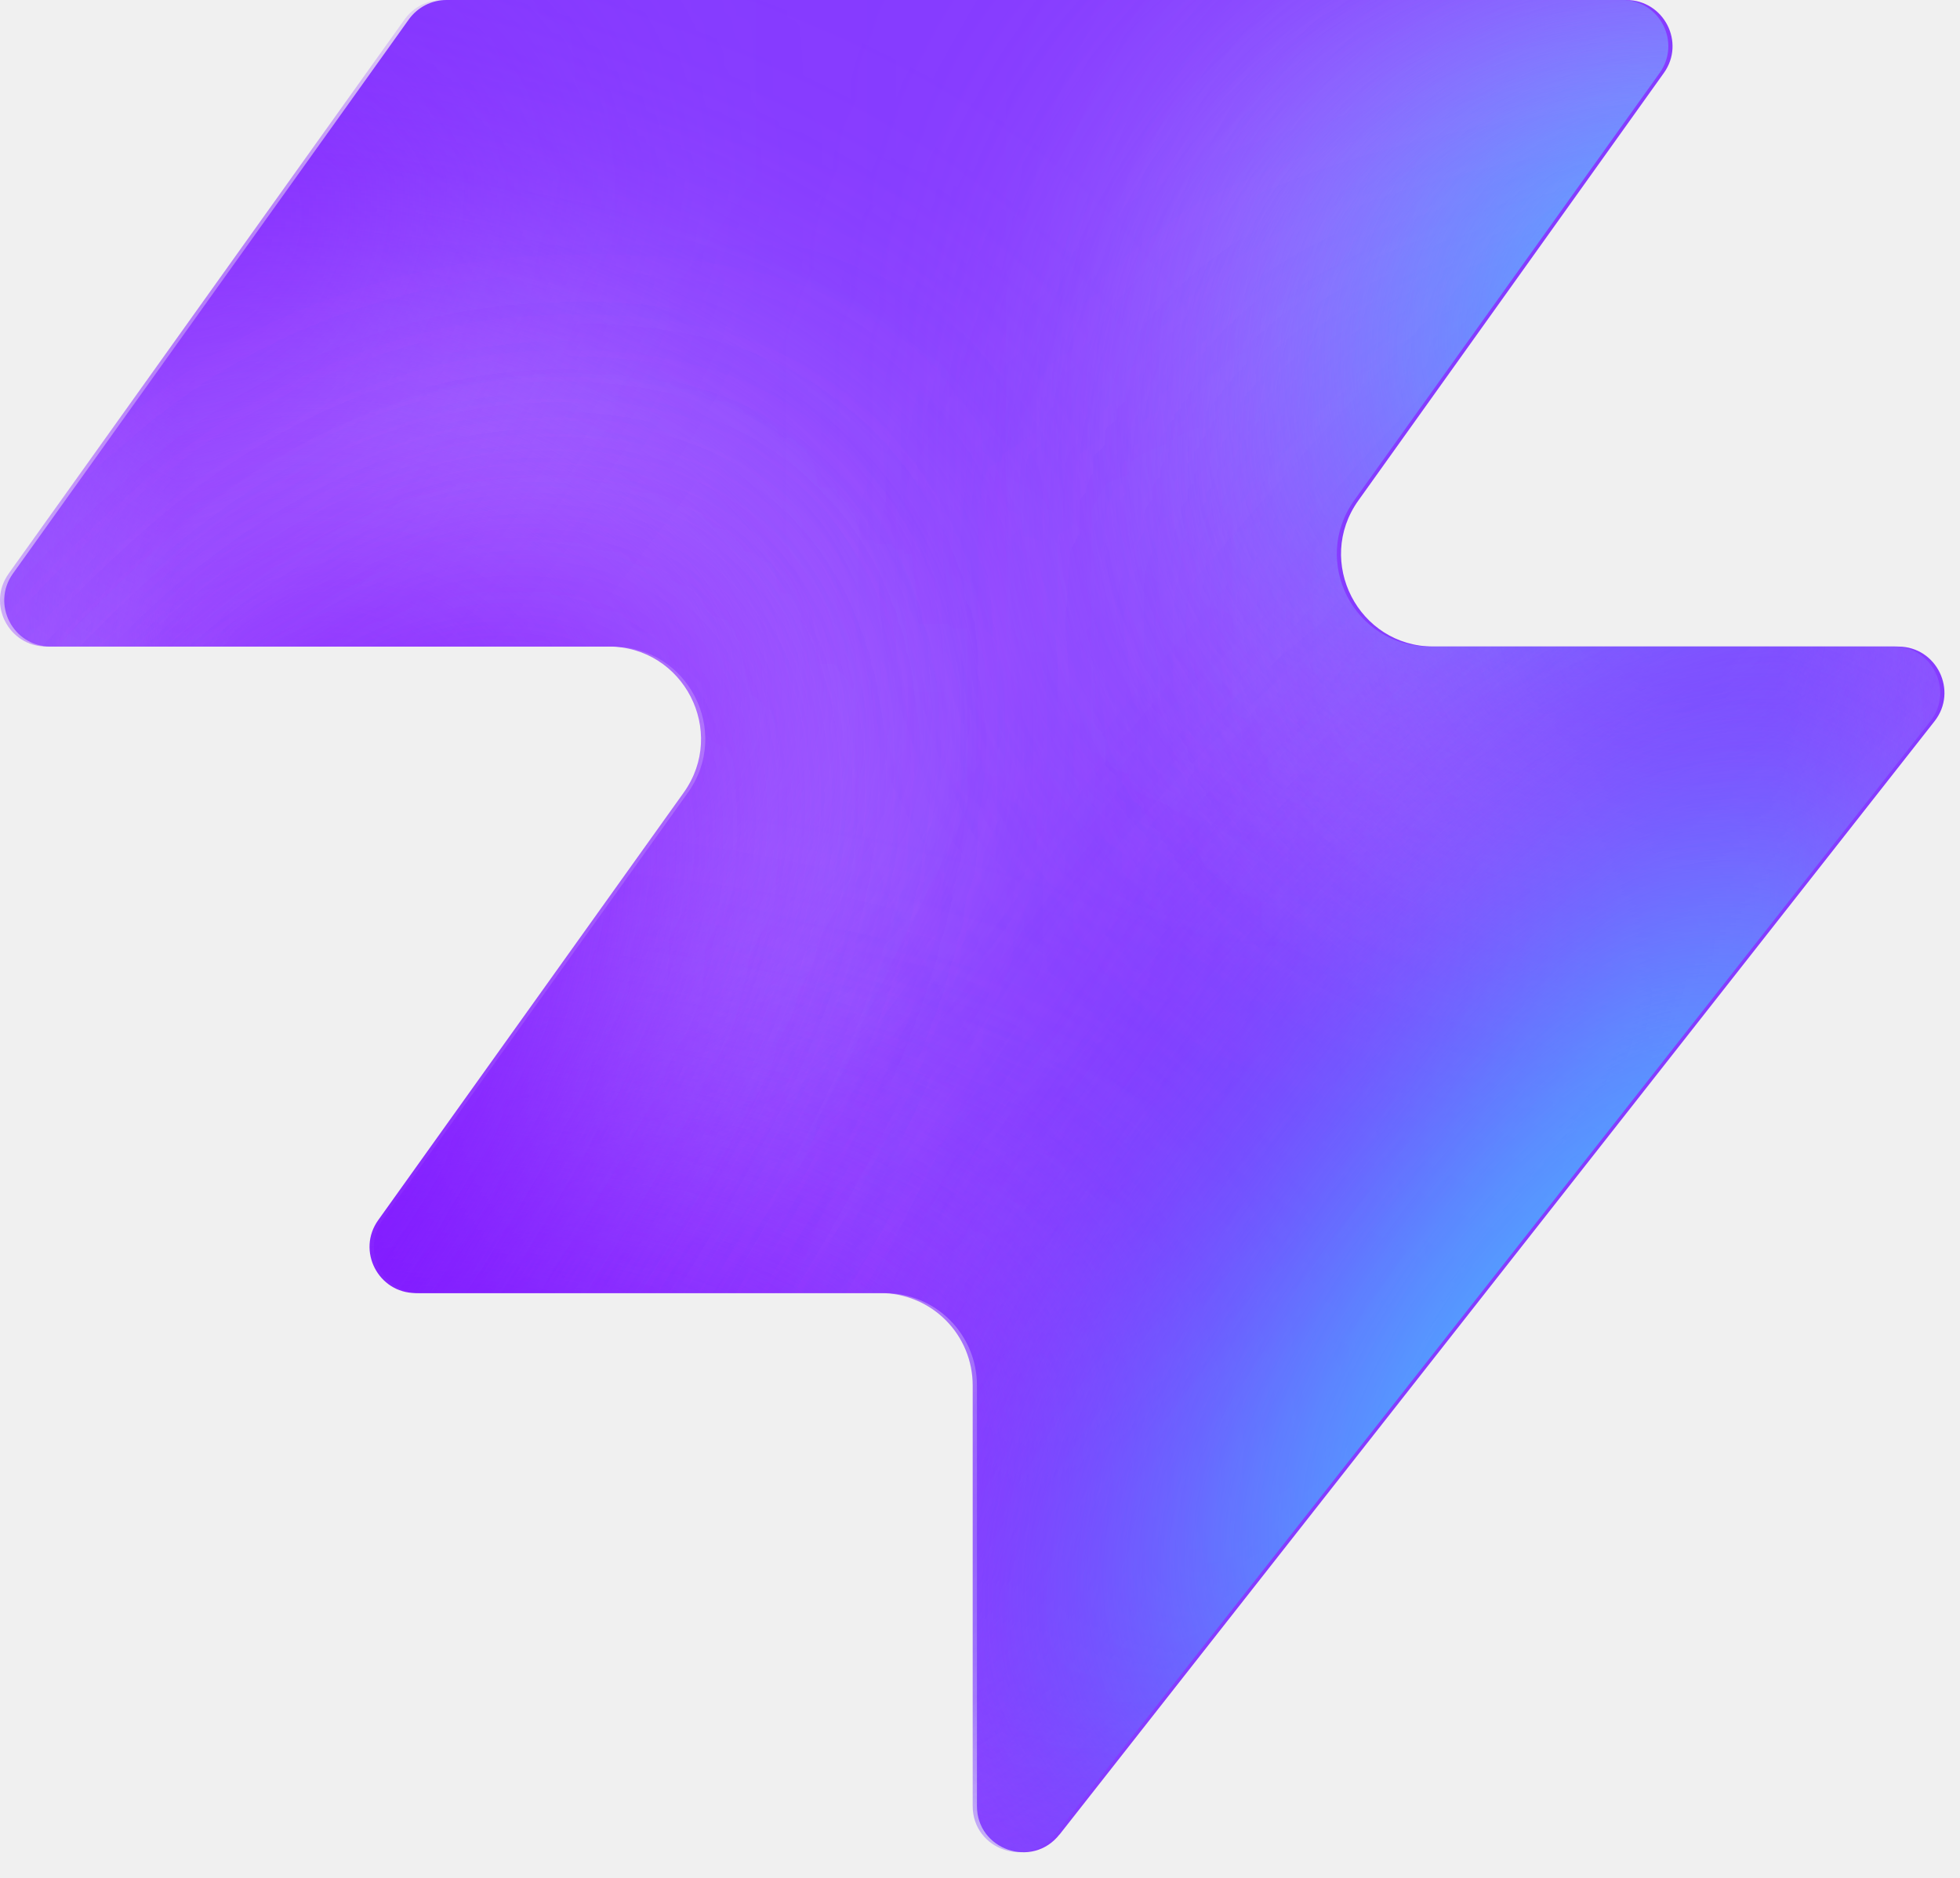
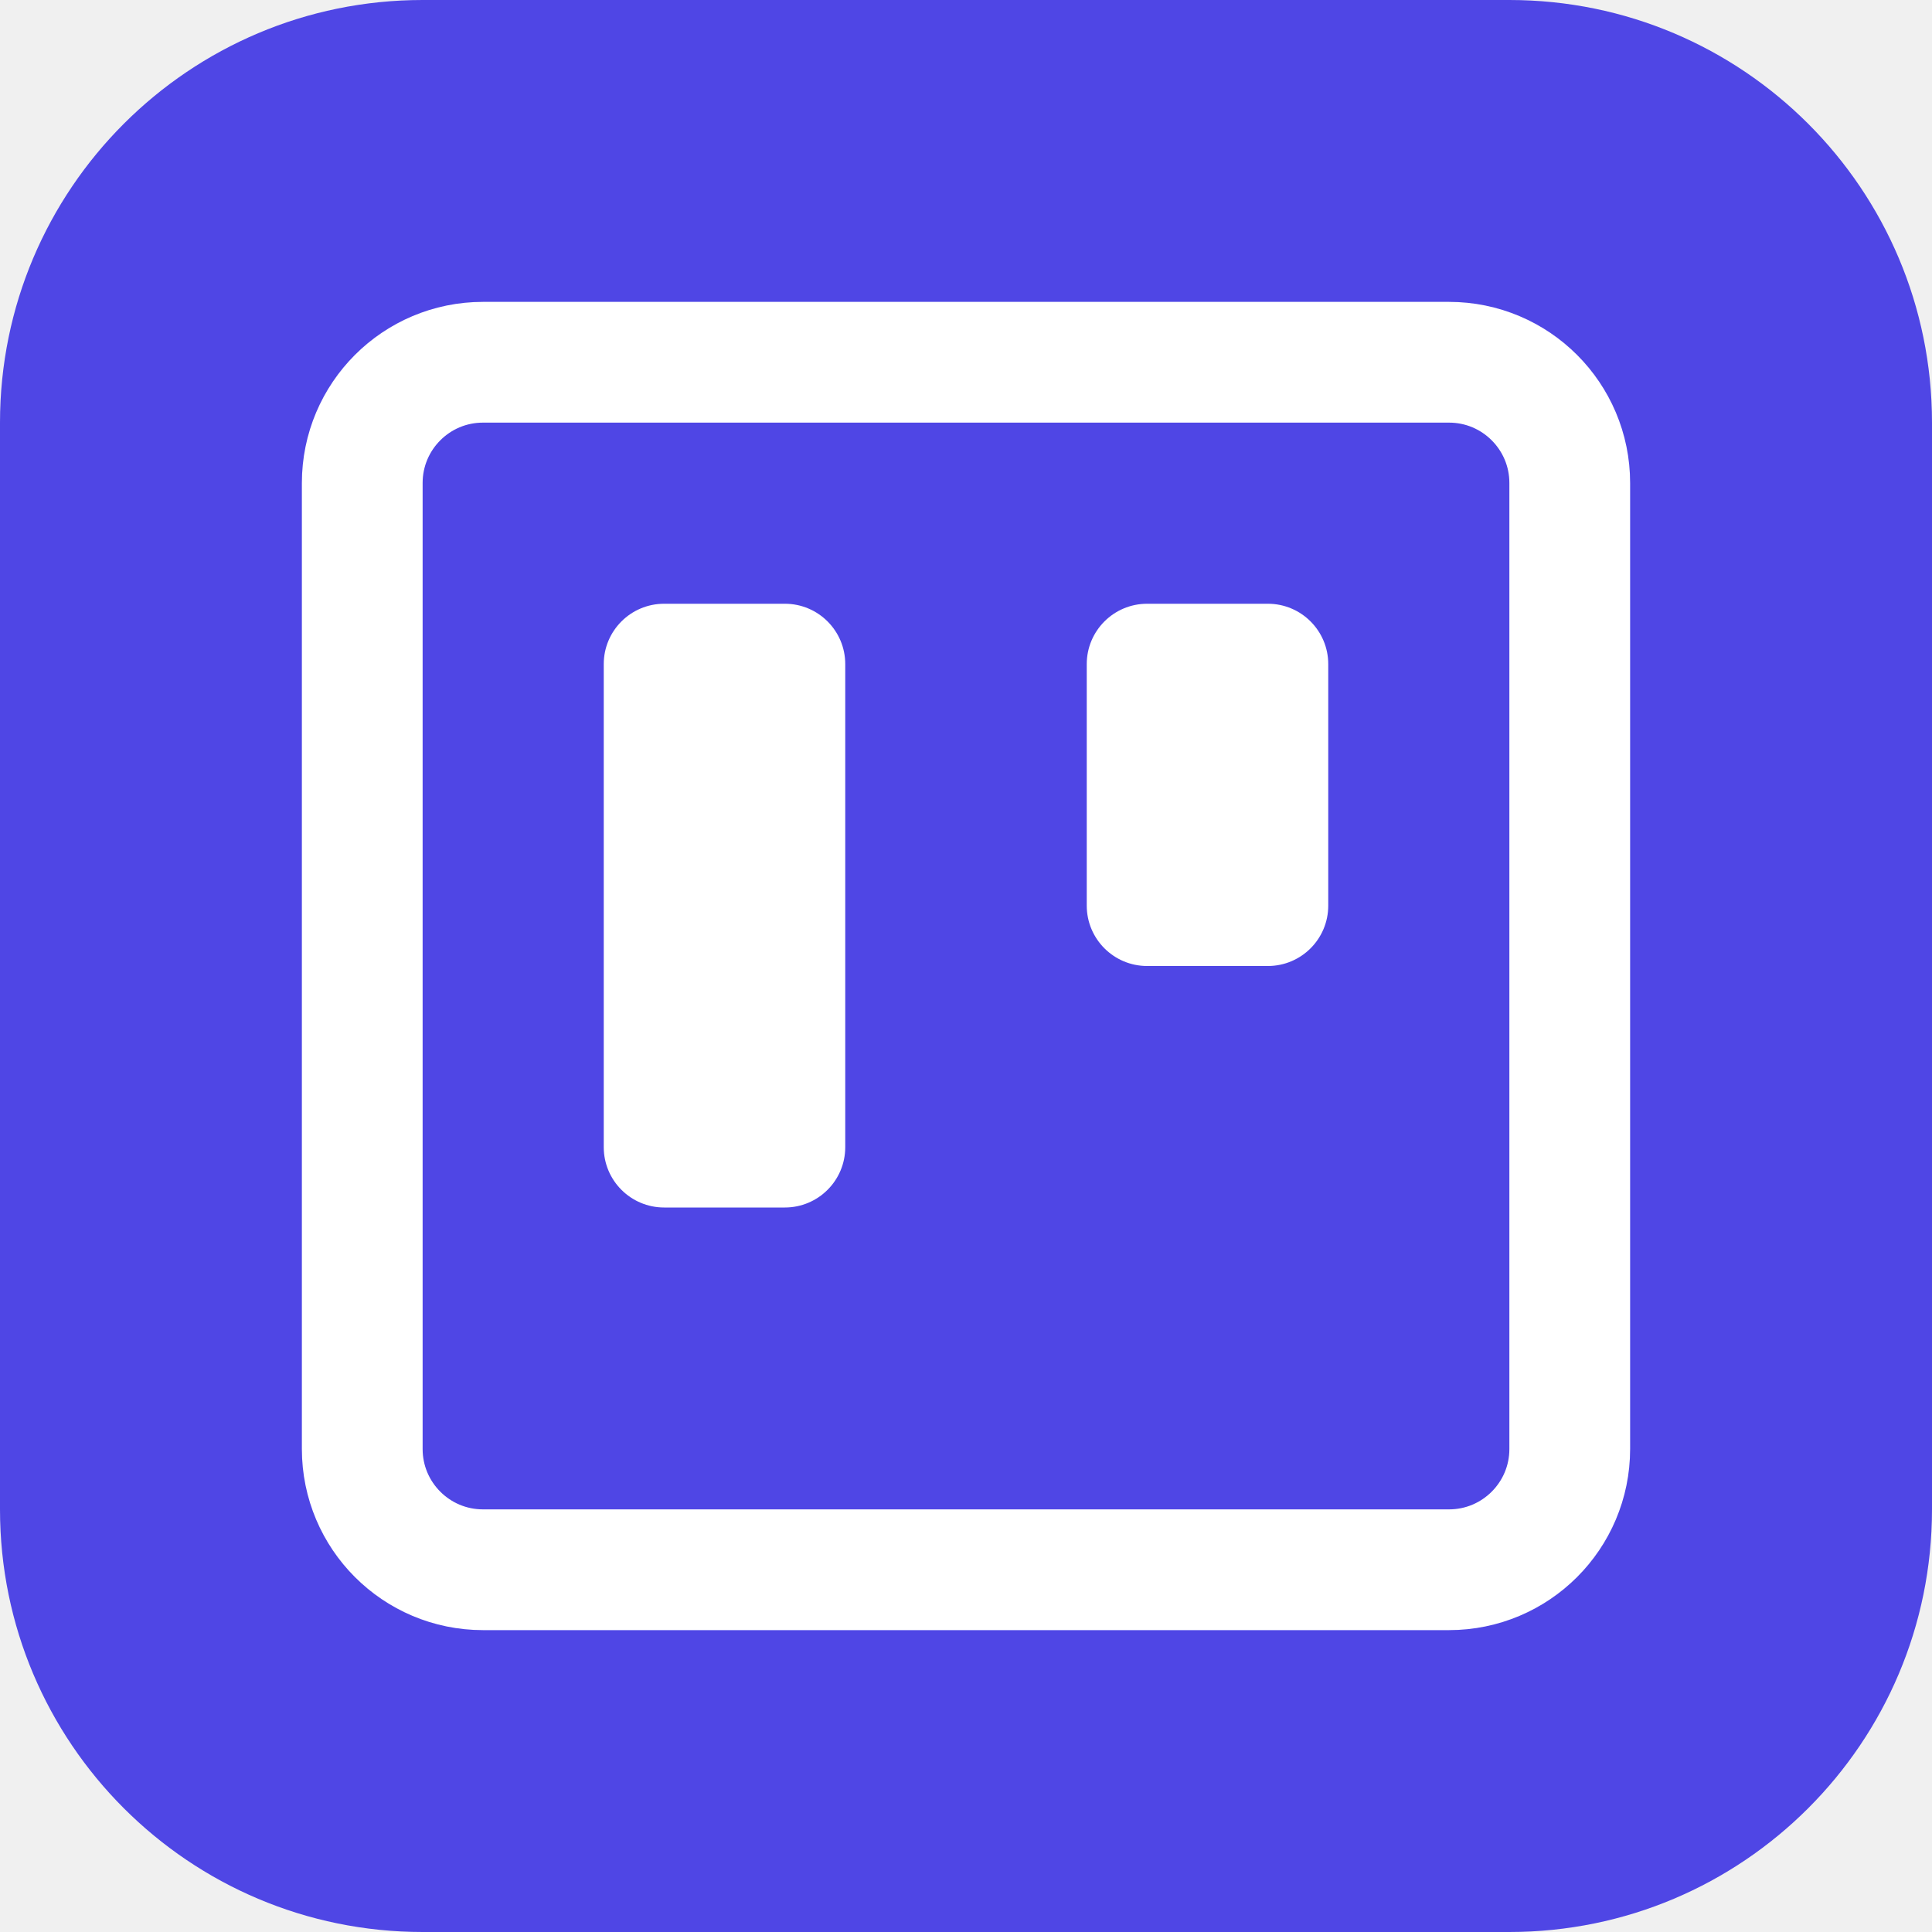
- <svg xmlns="http://www.w3.org/2000/svg" width="48" height="46" fill="none" viewBox="0 0 48 46">
-   <path fill="#863bff" d="M25.946 44.938c-.664.845-2.021.375-2.021-.698V33.937a2.26 2.26 0 0 0-2.262-2.262H10.287c-.92 0-1.456-1.04-.92-1.788l7.48-10.471c1.07-1.497 0-3.578-1.842-3.578H1.237c-.92 0-1.456-1.04-.92-1.788L10.013.474c.214-.297.556-.474.92-.474h28.894c.92 0 1.456 1.04.92 1.788l-7.48 10.471c-1.07 1.498 0 3.579 1.842 3.579h11.377c.943 0 1.473 1.088.89 1.83L25.947 44.94z" style="fill:#863bff;fill:color(display-p3 .525 .23 1);fill-opacity:1" />
-   <mask id="a" width="48" height="46" x="0" y="0" maskUnits="userSpaceOnUse" style="mask-type:alpha">
-     <path fill="#000" d="M25.842 44.938c-.664.844-2.021.375-2.021-.698V33.937a2.26 2.26 0 0 0-2.262-2.262H10.183c-.92 0-1.456-1.04-.92-1.788l7.48-10.471c1.07-1.498 0-3.579-1.842-3.579H1.133c-.92 0-1.456-1.04-.92-1.787L9.91.473c.214-.297.556-.474.92-.474h28.894c.92 0 1.456 1.04.92 1.788l-7.48 10.471c-1.07 1.498 0 3.578 1.842 3.578h11.377c.943 0 1.473 1.088.89 1.832L25.843 44.94z" style="fill:#000;fill-opacity:1" />
-   </mask>
-   <g mask="url(#a)">
-     <g filter="url(#b)">
-       <ellipse cx="5.508" cy="14.704" fill="#ede6ff" rx="5.508" ry="14.704" style="fill:#ede6ff;fill:color(display-p3 .927 .903 1);fill-opacity:1" transform="matrix(.00324 1 1 -.00324 -4.47 31.516)" />
-     </g>
-     <g filter="url(#c)">
-       <ellipse cx="10.399" cy="29.851" fill="#ede6ff" rx="10.399" ry="29.851" style="fill:#ede6ff;fill:color(display-p3 .927 .903 1);fill-opacity:1" transform="matrix(.00324 1 1 -.00324 -39.328 7.883)" />
-     </g>
-     <g filter="url(#d)">
-       <ellipse cx="5.508" cy="30.487" fill="#7e14ff" rx="5.508" ry="30.487" style="fill:#7e14ff;fill:color(display-p3 .492 .077 1);fill-opacity:1" transform="rotate(89.814 -25.913 -14.639)scale(1 -1)" />
-     </g>
-     <g filter="url(#e)">
-       <ellipse cx="5.508" cy="30.599" fill="#7e14ff" rx="5.508" ry="30.599" style="fill:#7e14ff;fill:color(display-p3 .492 .077 1);fill-opacity:1" transform="rotate(89.814 -32.644 -3.334)scale(1 -1)" />
-     </g>
-     <g filter="url(#f)">
-       <ellipse cx="5.508" cy="30.599" fill="#7e14ff" rx="5.508" ry="30.599" style="fill:#7e14ff;fill:color(display-p3 .492 .077 1);fill-opacity:1" transform="matrix(.00324 1 1 -.00324 -34.34 30.47)" />
-     </g>
-     <g filter="url(#g)">
-       <ellipse cx="14.072" cy="22.078" fill="#ede6ff" rx="14.072" ry="22.078" style="fill:#ede6ff;fill:color(display-p3 .927 .903 1);fill-opacity:1" transform="rotate(93.35 24.506 48.493)scale(-1 1)" />
-     </g>
-     <g filter="url(#h)">
-       <ellipse cx="3.47" cy="21.501" fill="#7e14ff" rx="3.47" ry="21.501" style="fill:#7e14ff;fill:color(display-p3 .492 .077 1);fill-opacity:1" transform="rotate(89.009 28.708 47.59)scale(-1 1)" />
-     </g>
-     <g filter="url(#i)">
-       <ellipse cx="3.47" cy="21.501" fill="#7e14ff" rx="3.47" ry="21.501" style="fill:#7e14ff;fill:color(display-p3 .492 .077 1);fill-opacity:1" transform="rotate(89.009 28.708 47.59)scale(-1 1)" />
-     </g>
-     <g filter="url(#j)">
-       <ellipse cx=".387" cy="8.972" fill="#7e14ff" rx="4.407" ry="29.108" style="fill:#7e14ff;fill:color(display-p3 .492 .077 1);fill-opacity:1" transform="rotate(39.51 .387 8.972)" />
-     </g>
-     <g filter="url(#k)">
-       <ellipse cx="47.523" cy="-6.092" fill="#7e14ff" rx="4.407" ry="29.108" style="fill:#7e14ff;fill:color(display-p3 .492 .077 1);fill-opacity:1" transform="rotate(37.892 47.523 -6.092)" />
-     </g>
-     <g filter="url(#l)">
-       <ellipse cx="41.412" cy="6.333" fill="#47bfff" rx="5.971" ry="9.665" style="fill:#47bfff;fill:color(display-p3 .28 .748 1);fill-opacity:1" transform="rotate(37.892 41.412 6.333)" />
-     </g>
-     <g filter="url(#m)">
-       <ellipse cx="-1.879" cy="38.332" fill="#7e14ff" rx="4.407" ry="29.108" style="fill:#7e14ff;fill:color(display-p3 .492 .077 1);fill-opacity:1" transform="rotate(37.892 -1.88 38.332)" />
-     </g>
-     <g filter="url(#n)">
-       <ellipse cx="-1.879" cy="38.332" fill="#7e14ff" rx="4.407" ry="29.108" style="fill:#7e14ff;fill:color(display-p3 .492 .077 1);fill-opacity:1" transform="rotate(37.892 -1.88 38.332)" />
-     </g>
-     <g filter="url(#o)">
-       <ellipse cx="35.651" cy="29.907" fill="#7e14ff" rx="4.407" ry="29.108" style="fill:#7e14ff;fill:color(display-p3 .492 .077 1);fill-opacity:1" transform="rotate(37.892 35.651 29.907)" />
-     </g>
-     <g filter="url(#p)">
-       <ellipse cx="38.418" cy="32.4" fill="#47bfff" rx="5.971" ry="15.297" style="fill:#47bfff;fill:color(display-p3 .28 .748 1);fill-opacity:1" transform="rotate(37.892 38.418 32.4)" />
-     </g>
-   </g>
-   <defs>
-     <filter id="b" width="60.045" height="41.654" x="-19.77" y="16.149" color-interpolation-filters="sRGB" filterUnits="userSpaceOnUse">
-       <feFlood flood-opacity="0" result="BackgroundImageFix" />
-       <feBlend in="SourceGraphic" in2="BackgroundImageFix" result="shape" />
-       <feGaussianBlur result="effect1_foregroundBlur_2002_17158" stdDeviation="7.659" />
-     </filter>
-     <filter id="c" width="90.34" height="51.437" x="-54.613" y="-7.533" color-interpolation-filters="sRGB" filterUnits="userSpaceOnUse">
-       <feFlood flood-opacity="0" result="BackgroundImageFix" />
-       <feBlend in="SourceGraphic" in2="BackgroundImageFix" result="shape" />
-       <feGaussianBlur result="effect1_foregroundBlur_2002_17158" stdDeviation="7.659" />
-     </filter>
-     <filter id="d" width="79.355" height="29.4" x="-49.64" y="2.03" color-interpolation-filters="sRGB" filterUnits="userSpaceOnUse">
-       <feFlood flood-opacity="0" result="BackgroundImageFix" />
-       <feBlend in="SourceGraphic" in2="BackgroundImageFix" result="shape" />
-       <feGaussianBlur result="effect1_foregroundBlur_2002_17158" stdDeviation="4.596" />
-     </filter>
-     <filter id="e" width="79.579" height="29.4" x="-45.045" y="20.029" color-interpolation-filters="sRGB" filterUnits="userSpaceOnUse">
-       <feFlood flood-opacity="0" result="BackgroundImageFix" />
-       <feBlend in="SourceGraphic" in2="BackgroundImageFix" result="shape" />
-       <feGaussianBlur result="effect1_foregroundBlur_2002_17158" stdDeviation="4.596" />
-     </filter>
-     <filter id="f" width="79.579" height="29.4" x="-43.513" y="21.178" color-interpolation-filters="sRGB" filterUnits="userSpaceOnUse">
-       <feFlood flood-opacity="0" result="BackgroundImageFix" />
-       <feBlend in="SourceGraphic" in2="BackgroundImageFix" result="shape" />
-       <feGaussianBlur result="effect1_foregroundBlur_2002_17158" stdDeviation="4.596" />
-     </filter>
-     <filter id="g" width="74.749" height="58.852" x="15.756" y="-17.901" color-interpolation-filters="sRGB" filterUnits="userSpaceOnUse">
-       <feFlood flood-opacity="0" result="BackgroundImageFix" />
-       <feBlend in="SourceGraphic" in2="BackgroundImageFix" result="shape" />
-       <feGaussianBlur result="effect1_foregroundBlur_2002_17158" stdDeviation="7.659" />
-     </filter>
-     <filter id="h" width="61.377" height="25.362" x="23.548" y="2.284" color-interpolation-filters="sRGB" filterUnits="userSpaceOnUse">
-       <feFlood flood-opacity="0" result="BackgroundImageFix" />
-       <feBlend in="SourceGraphic" in2="BackgroundImageFix" result="shape" />
-       <feGaussianBlur result="effect1_foregroundBlur_2002_17158" stdDeviation="4.596" />
-     </filter>
-     <filter id="i" width="61.377" height="25.362" x="23.548" y="2.284" color-interpolation-filters="sRGB" filterUnits="userSpaceOnUse">
-       <feFlood flood-opacity="0" result="BackgroundImageFix" />
-       <feBlend in="SourceGraphic" in2="BackgroundImageFix" result="shape" />
-       <feGaussianBlur result="effect1_foregroundBlur_2002_17158" stdDeviation="4.596" />
-     </filter>
-     <filter id="j" width="56.045" height="63.649" x="-27.636" y="-22.853" color-interpolation-filters="sRGB" filterUnits="userSpaceOnUse">
-       <feFlood flood-opacity="0" result="BackgroundImageFix" />
-       <feBlend in="SourceGraphic" in2="BackgroundImageFix" result="shape" />
-       <feGaussianBlur result="effect1_foregroundBlur_2002_17158" stdDeviation="4.596" />
-     </filter>
-     <filter id="k" width="54.814" height="64.646" x="20.116" y="-38.415" color-interpolation-filters="sRGB" filterUnits="userSpaceOnUse">
-       <feFlood flood-opacity="0" result="BackgroundImageFix" />
-       <feBlend in="SourceGraphic" in2="BackgroundImageFix" result="shape" />
-       <feGaussianBlur result="effect1_foregroundBlur_2002_17158" stdDeviation="4.596" />
-     </filter>
-     <filter id="l" width="33.541" height="35.313" x="24.641" y="-11.323" color-interpolation-filters="sRGB" filterUnits="userSpaceOnUse">
-       <feFlood flood-opacity="0" result="BackgroundImageFix" />
-       <feBlend in="SourceGraphic" in2="BackgroundImageFix" result="shape" />
-       <feGaussianBlur result="effect1_foregroundBlur_2002_17158" stdDeviation="4.596" />
-     </filter>
-     <filter id="m" width="54.814" height="64.646" x="-29.286" y="6.009" color-interpolation-filters="sRGB" filterUnits="userSpaceOnUse">
-       <feFlood flood-opacity="0" result="BackgroundImageFix" />
-       <feBlend in="SourceGraphic" in2="BackgroundImageFix" result="shape" />
-       <feGaussianBlur result="effect1_foregroundBlur_2002_17158" stdDeviation="4.596" />
-     </filter>
-     <filter id="n" width="54.814" height="64.646" x="-29.286" y="6.009" color-interpolation-filters="sRGB" filterUnits="userSpaceOnUse">
-       <feFlood flood-opacity="0" result="BackgroundImageFix" />
-       <feBlend in="SourceGraphic" in2="BackgroundImageFix" result="shape" />
-       <feGaussianBlur result="effect1_foregroundBlur_2002_17158" stdDeviation="4.596" />
-     </filter>
-     <filter id="o" width="54.814" height="64.646" x="8.244" y="-2.416" color-interpolation-filters="sRGB" filterUnits="userSpaceOnUse">
-       <feFlood flood-opacity="0" result="BackgroundImageFix" />
-       <feBlend in="SourceGraphic" in2="BackgroundImageFix" result="shape" />
-       <feGaussianBlur result="effect1_foregroundBlur_2002_17158" stdDeviation="4.596" />
-     </filter>
-     <filter id="p" width="39.409" height="43.623" x="18.713" y="10.588" color-interpolation-filters="sRGB" filterUnits="userSpaceOnUse">
-       <feFlood flood-opacity="0" result="BackgroundImageFix" />
-       <feBlend in="SourceGraphic" in2="BackgroundImageFix" result="shape" />
-       <feGaussianBlur result="effect1_foregroundBlur_2002_17158" stdDeviation="4.596" />
-     </filter>
-   </defs>
+ <svg xmlns="http://www.w3.org/2000/svg" viewBox="0 0 32 32">
+   <rect width="32" height="32" rx="7" fill="#4f46e5" />
+   <rect x="6" y="6" width="20" height="20" rx="2" fill="none" stroke="white" stroke-width="2" />
+   <rect x="10" y="10" width="4" height="10" rx="1" fill="white" />
+   <rect x="18" y="10" width="4" height="6" rx="1" fill="white" />
</svg>
